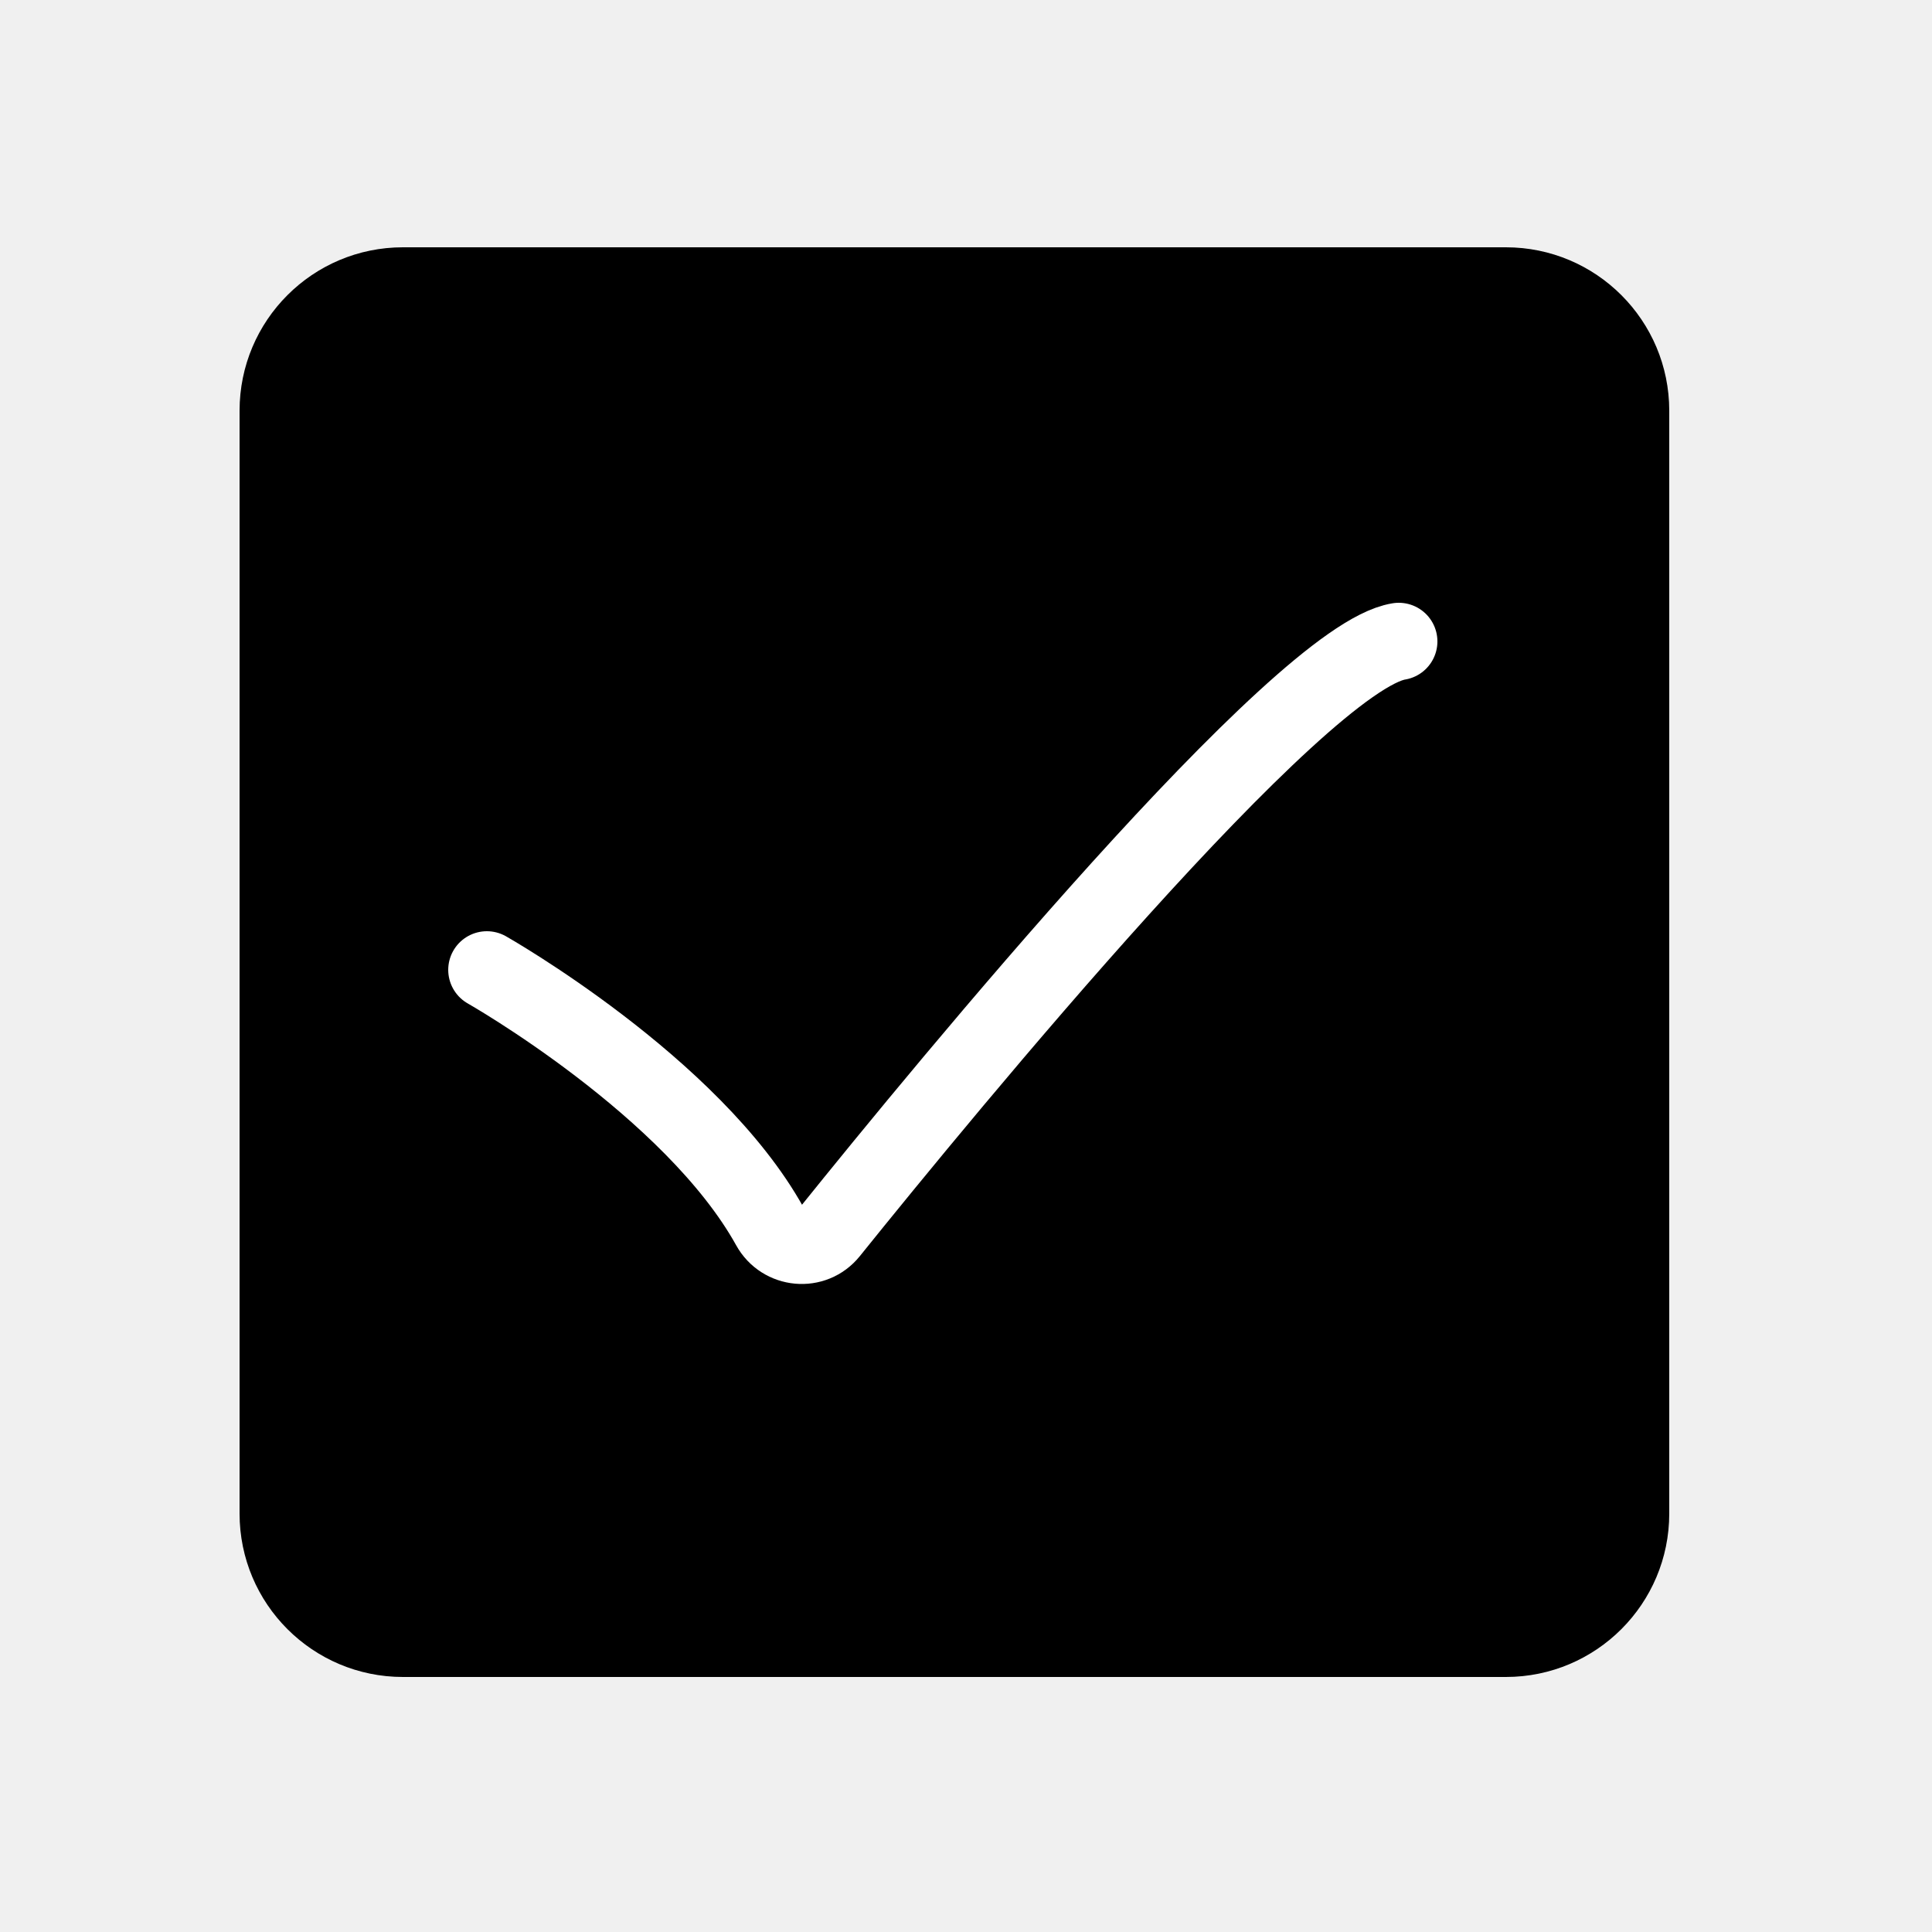
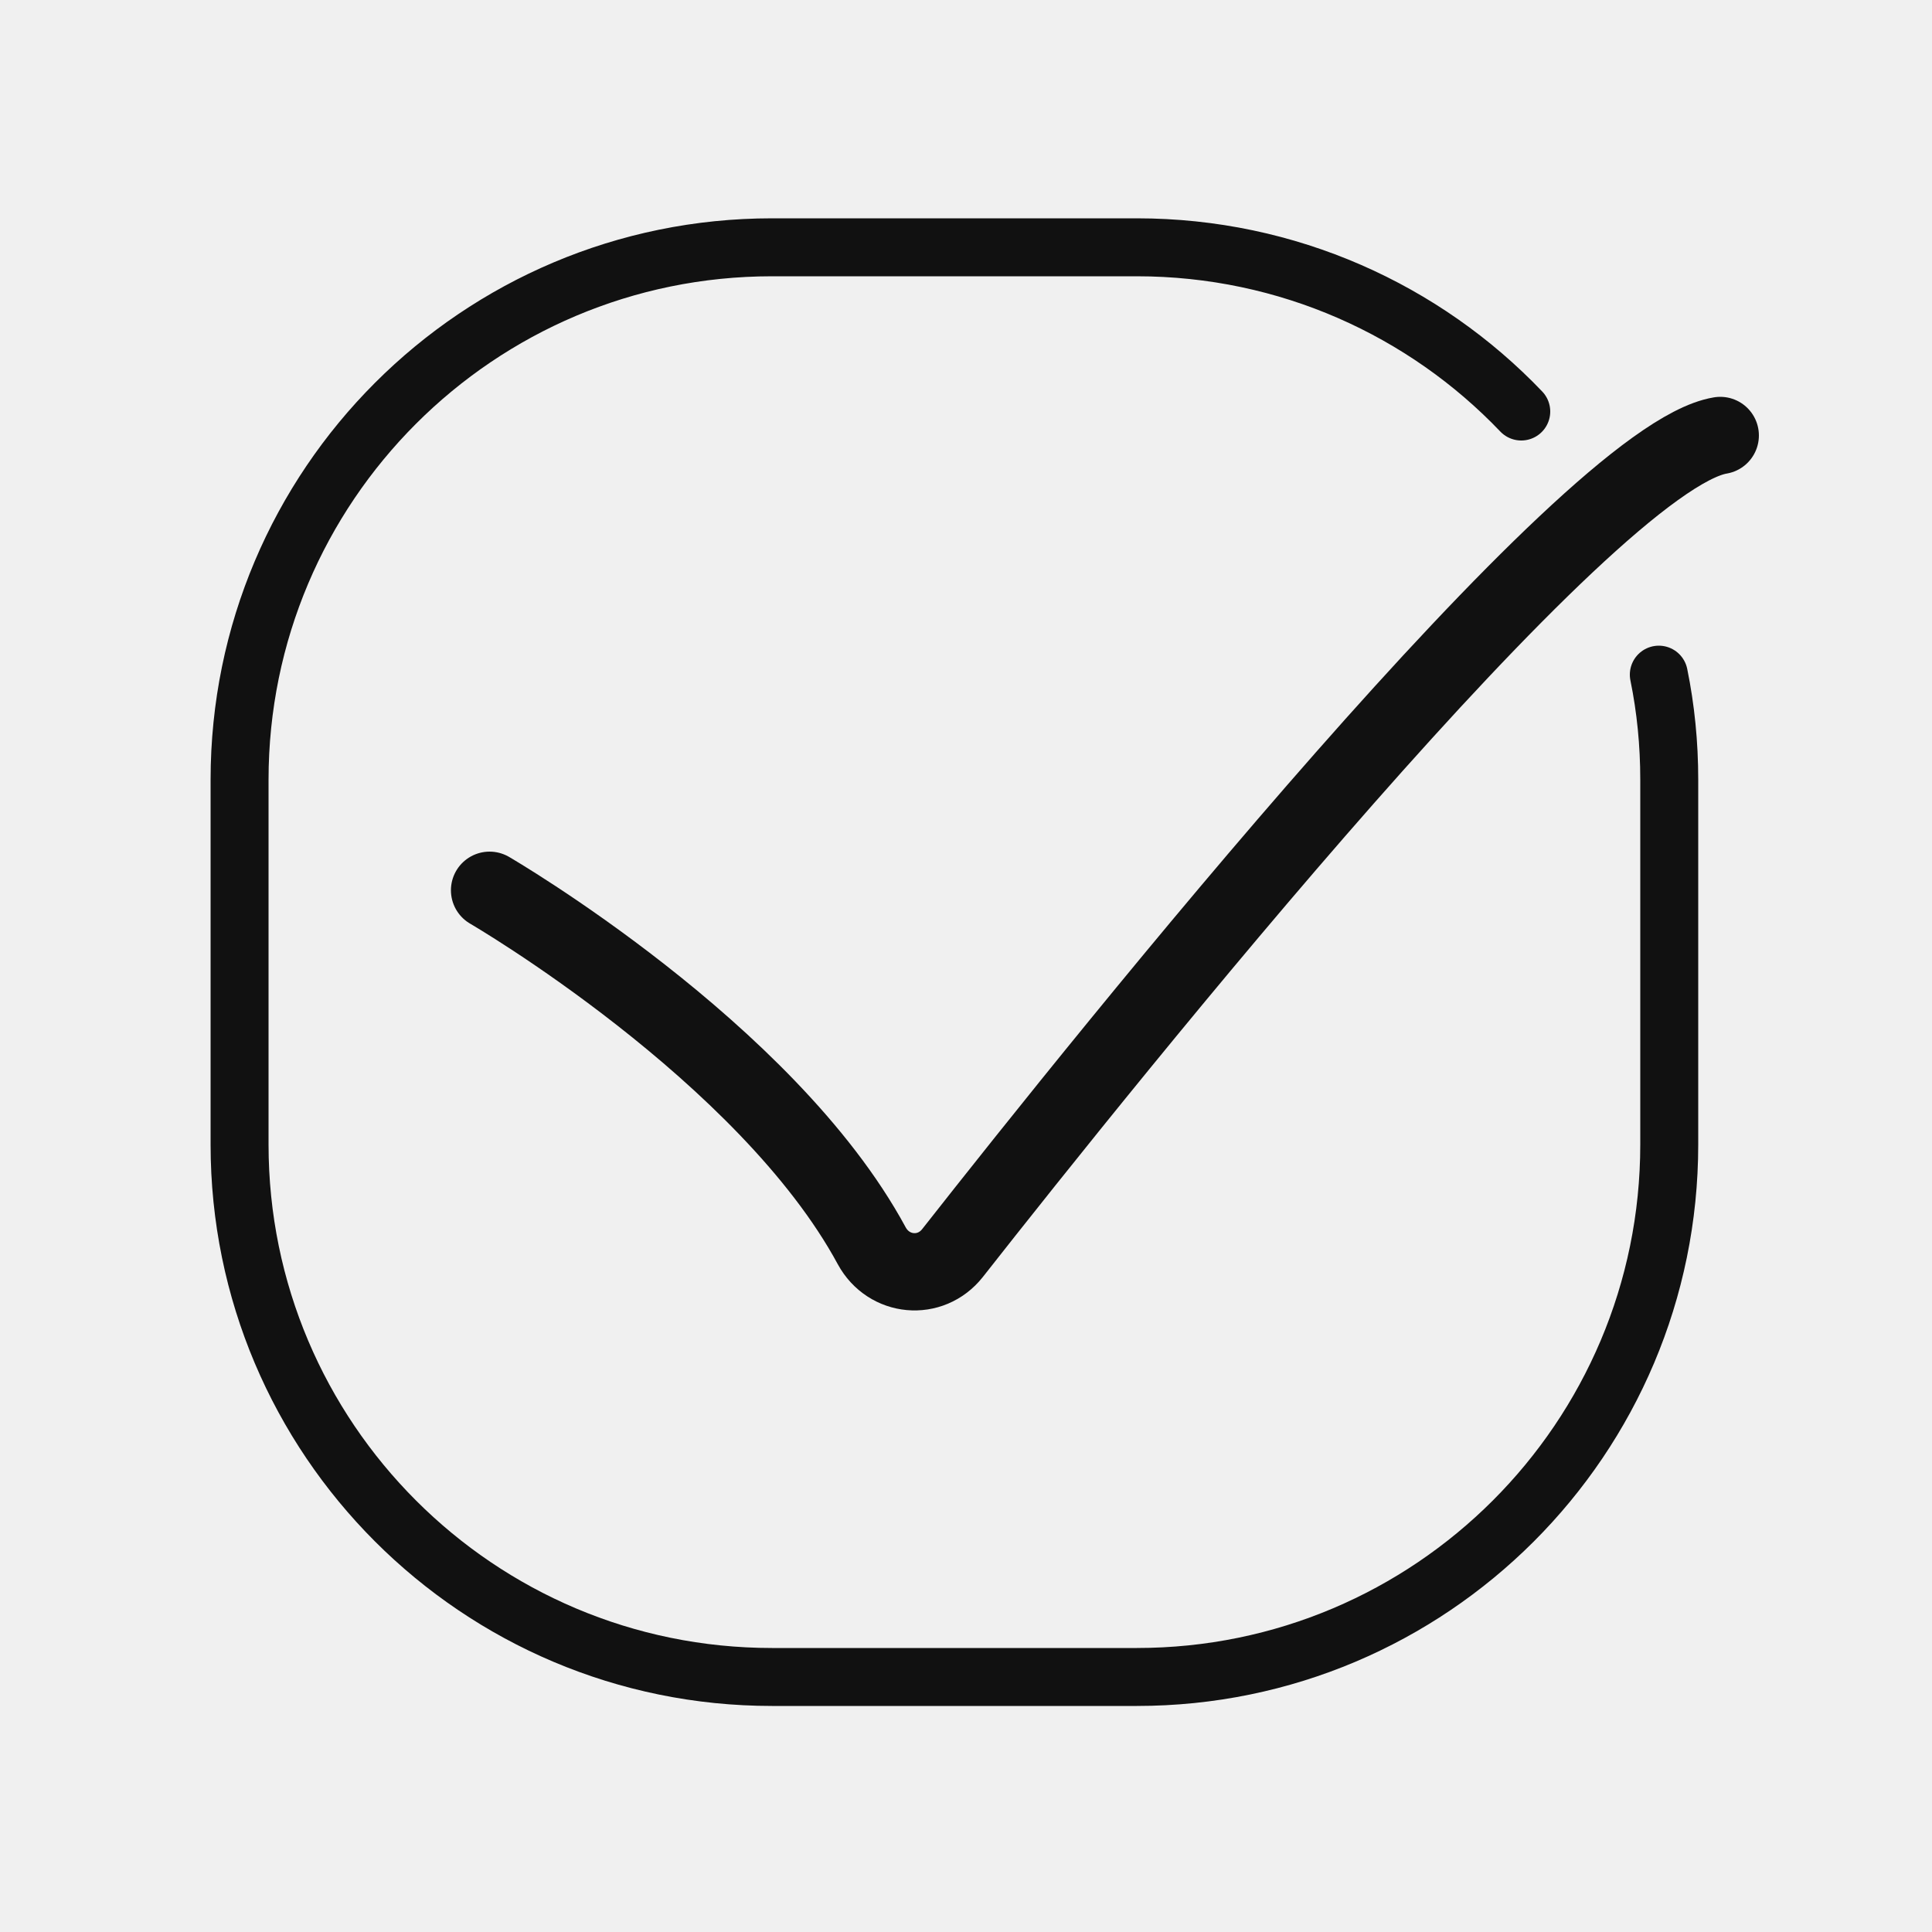
<svg xmlns="http://www.w3.org/2000/svg" version="1.1" id="Calque_1" x="0px" y="0px" viewBox="0 0 500 500" style="enable-background:new 0 0 500 500;" xml:space="preserve">
  <style type="text/css">
- 	.st0{fill:none;stroke:#FFFFFF;stroke-width:20;stroke-linecap:round;stroke-miterlimit:10;}
+ 	.st0{fill:none;stroke:#111111;stroke-width:15;stroke-linecap:round;stroke-miterlimit:10;}
+ 	.st1{fill:none;stroke:#111111;stroke-width:20;stroke-linecap:round;stroke-miterlimit:10;}
</style>
  <g>
-     <path d="M389.71,434H104.29C80.93,434,62,415.07,62,391.71V106.29C62,82.93,80.93,64,104.29,64h285.42   C413.07,64,432,82.93,432,106.29v285.42C432,415.07,413.07,434,389.71,434z" />
+     <path class="st0" d="M429.3,174.6c1.8,8.8,2.7,17.9,2.7,27.2v94.4c0,76.1-61.7,137.8-137.8,137.8h-94.4   C123.7,434,62,372.3,62,296.2v-94.4C62,125.7,123.7,64,199.8,64h94.4c39.1,0,74.5,16.3,99.5,42.5" />
  </g>
-   <path class="st0" d="M126,251c0,0,53.16,30.15,73.26,66.42c3.23,5.83,11.29,6.59,15.47,1.4C244.86,281.37,336.24,170.16,362,166" />
+   <path class="st1" d="M126.7,230.4c0,0,71.7,41.7,98.9,92c4.4,8.1,15.2,9.1,20.9,1.9c40.7-51.8,164-205.8,198.7-211.6" />
</svg>
